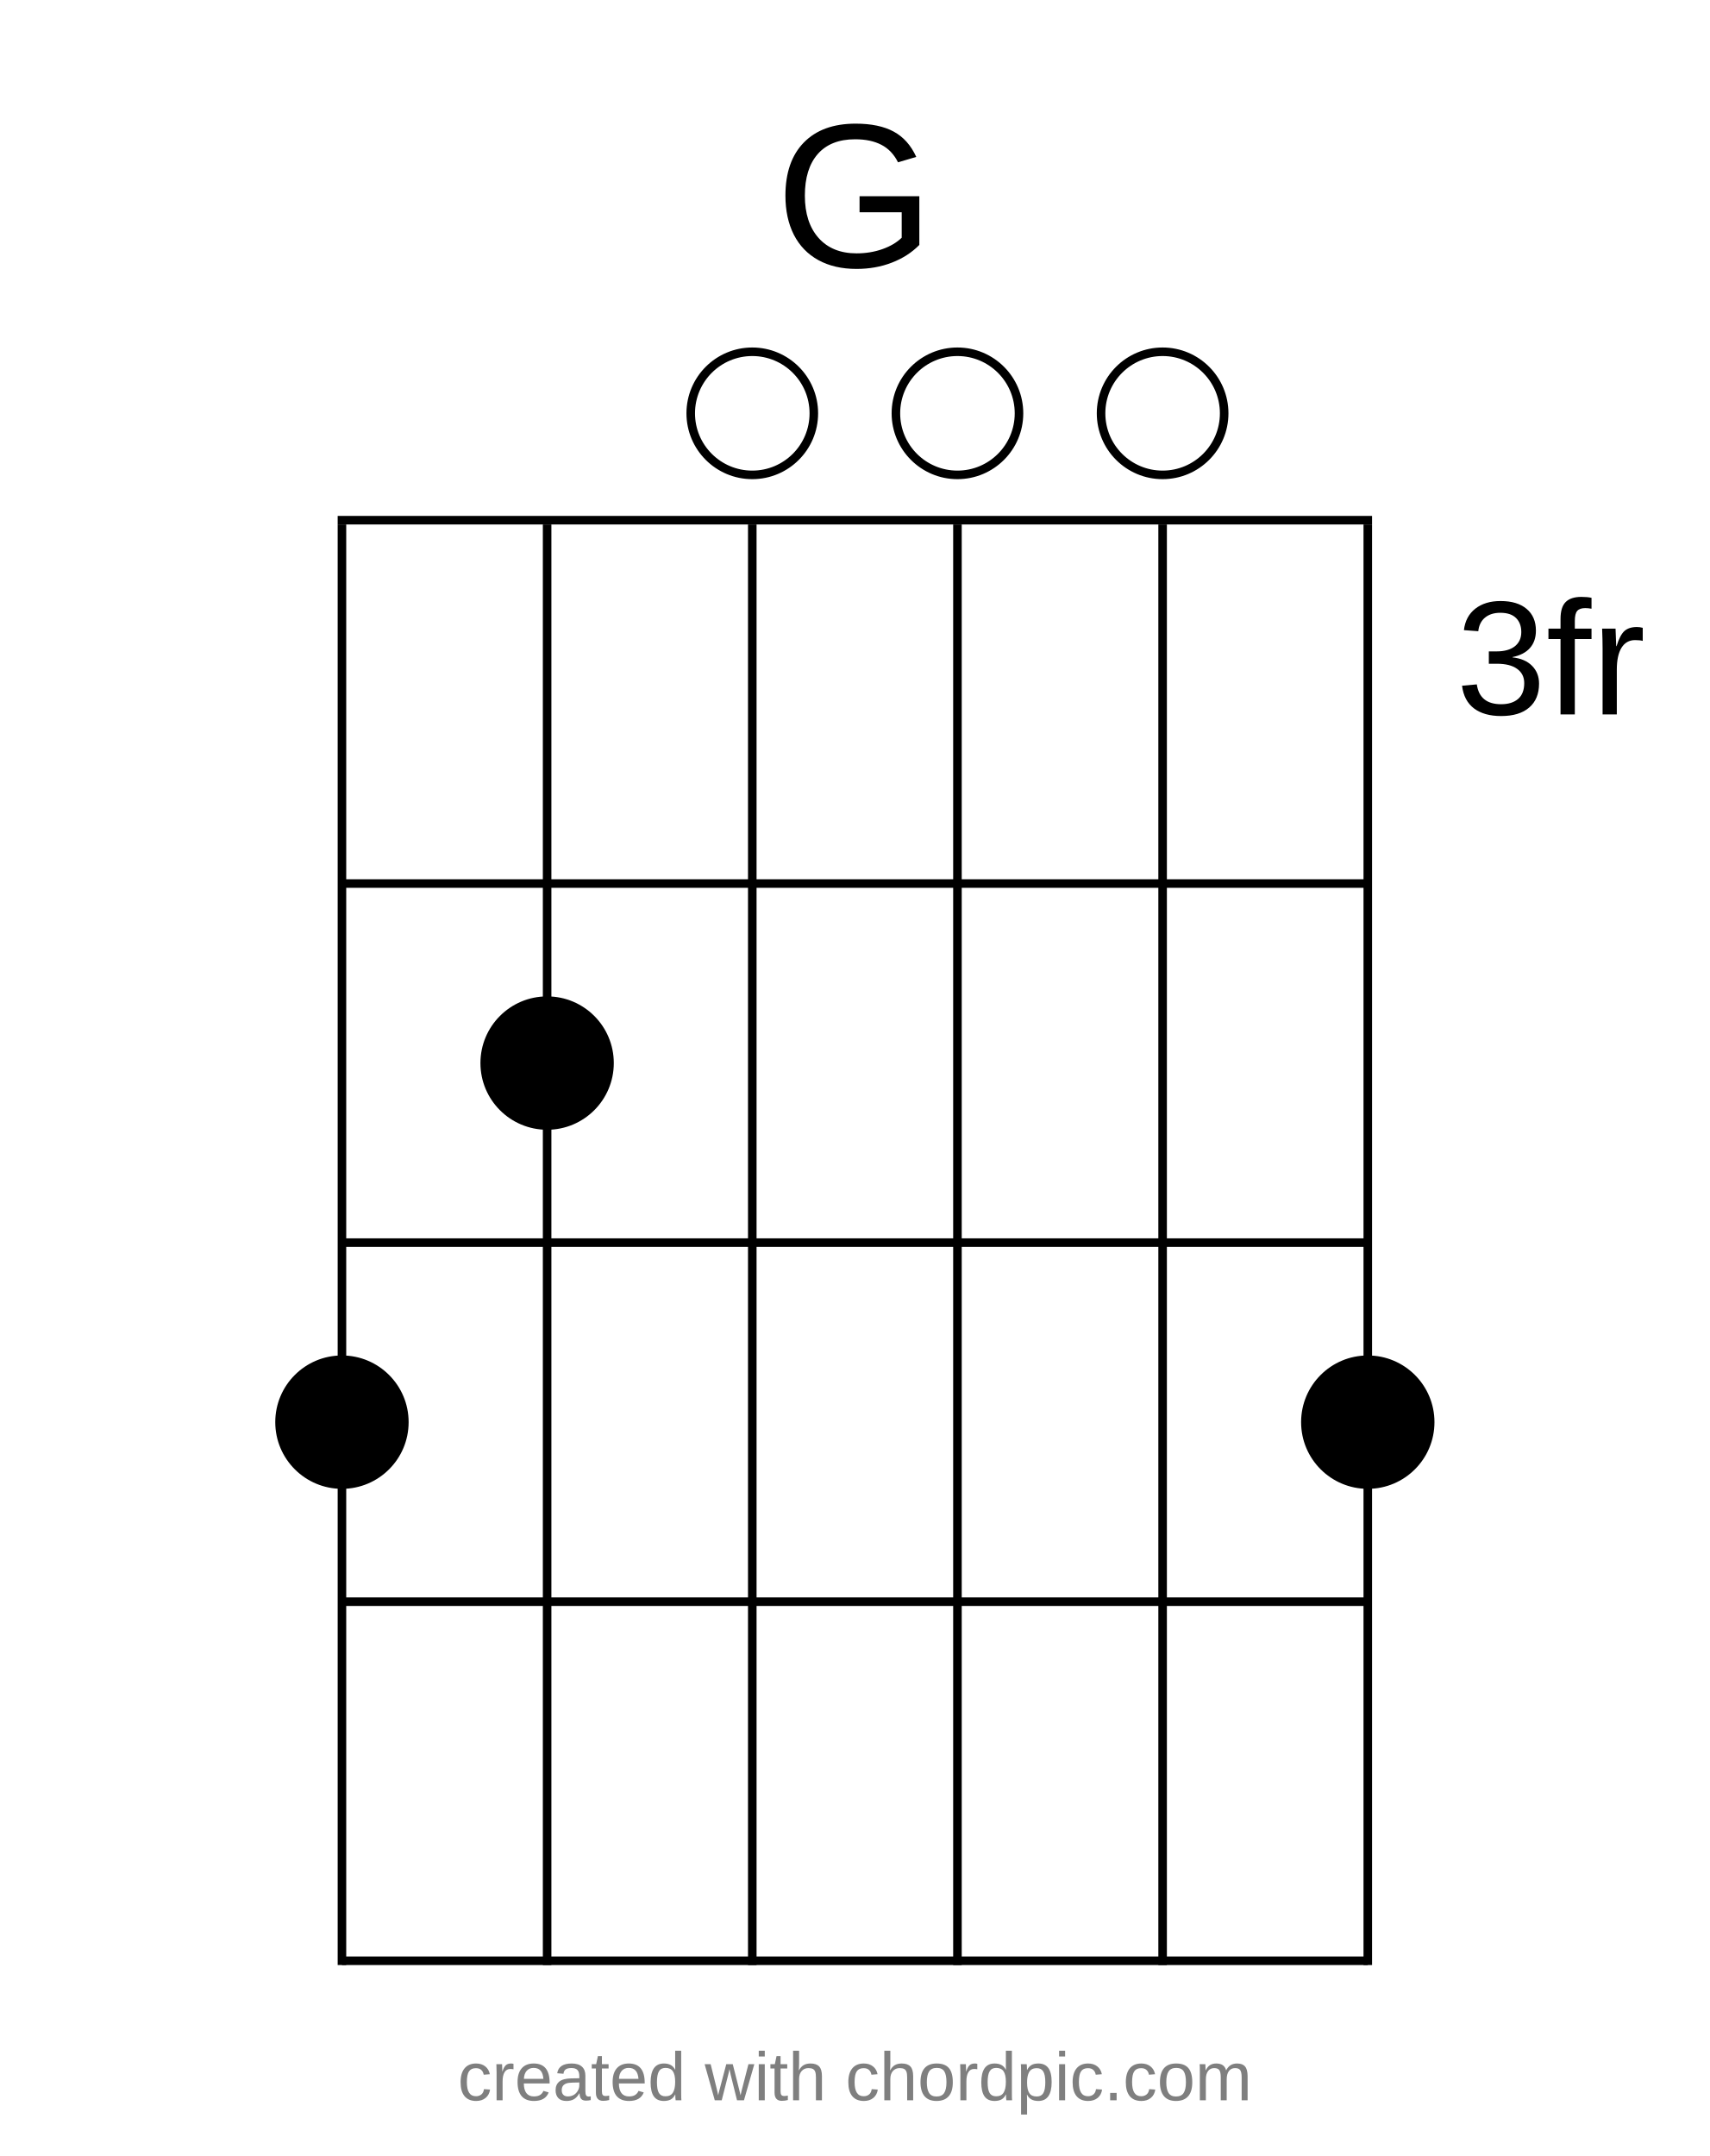
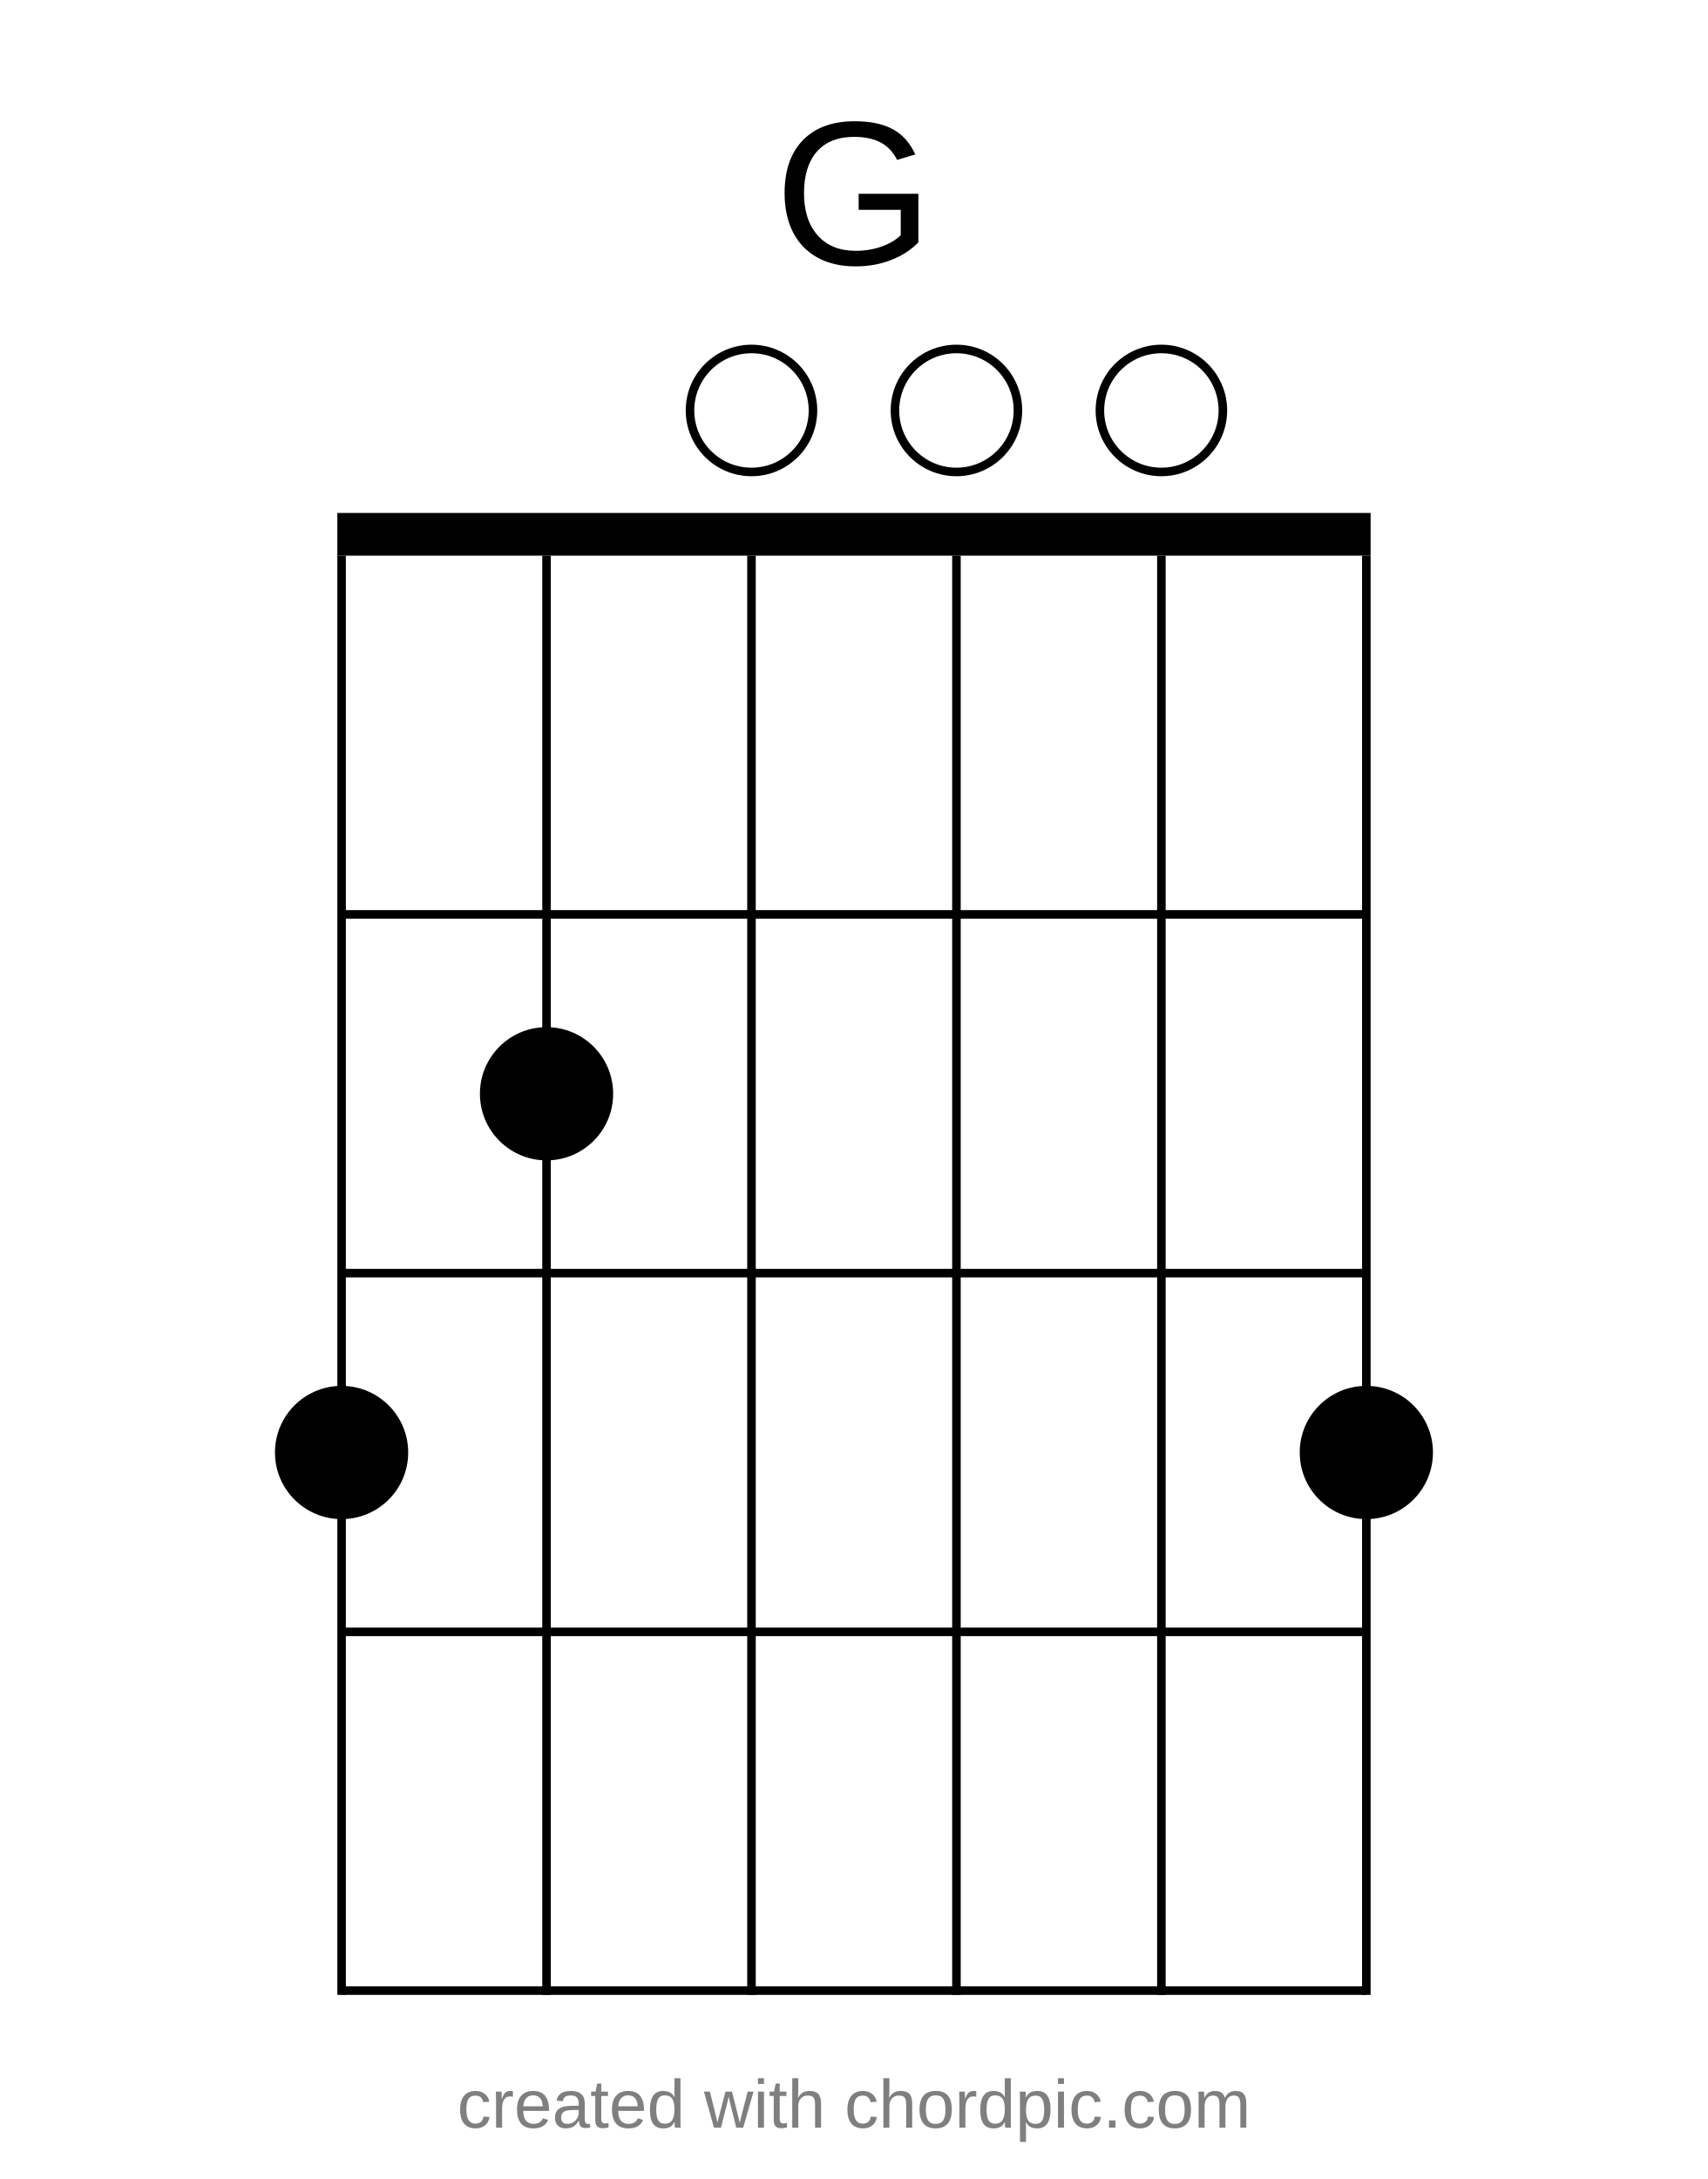
- <svg xmlns="http://www.w3.org/2000/svg" version="1.1" preserveAspectRatio="xMidYMid meet" viewBox="0 0 400 504.366">
-   <text x="200" y="0.042" font-family="Arial, &quot;Helvetica Neue&quot;, Helvetica, sans-serif" font-size="48" text-anchor="middle" fill="rgba(0, 0, 0, 1)" class="title">
+ <svg xmlns="http://www.w3.org/2000/svg" version="1.1" preserveAspectRatio="xMidYMid meet" viewBox="0 0 400 510.227">
+   <text x="200" y="-0.493" font-family="Arial, &quot;Helvetica Neue&quot;, Helvetica, sans-serif" font-size="48" text-anchor="middle" fill="#000000" class="title">
    <tspan dy="62.4" x="200">G</tspan>
  </text>
-   <circle r="14.4" cx="176" cy="96.692" fill="none" stroke-width="2" stroke="rgba(0, 0, 0, 1)" class="open-string open-string-2" />
-   <circle r="14.4" cx="224" cy="96.692" fill="none" stroke-width="2" stroke="rgba(0, 0, 0, 1)" class="open-string open-string-3" />
-   <circle r="14.4" cx="272" cy="96.692" fill="none" stroke-width="2" stroke="rgba(0, 0, 0, 1)" class="open-string open-string-4" />
-   <line x1="79" y1="121.692" x2="321" y2="121.692" stroke-width="2" stroke="rgba(0, 0, 0, 1)" />
-   <text x="340.6" y="117.734" font-family="Arial, &quot;Helvetica Neue&quot;, Helvetica, sans-serif" font-size="38" text-anchor="left" fill="rgba(0, 0, 0, 1)" class="fret-position">
-     <tspan dy="49.4" x="340.6">3fr</tspan>
-   </text>
-   <line x1="80" y1="206.692" x2="320" y2="206.692" stroke-width="2" stroke="rgba(0, 0, 0, 1)" />
-   <line x1="80" y1="290.692" x2="320" y2="290.692" stroke-width="2" stroke="rgba(0, 0, 0, 1)" />
-   <line x1="80" y1="374.692" x2="320" y2="374.692" stroke-width="2" stroke="rgba(0, 0, 0, 1)" />
-   <line x1="80" y1="458.692" x2="320" y2="458.692" stroke-width="2" stroke="rgba(0, 0, 0, 1)" />
-   <line x1="80" y1="122.692" x2="80" y2="459.692" stroke-width="2" stroke="rgba(0, 0, 0, 1)" />
-   <line x1="128" y1="122.692" x2="128" y2="459.692" stroke-width="2" stroke="rgba(0, 0, 0, 1)" />
-   <line x1="176" y1="122.692" x2="176" y2="459.692" stroke-width="2" stroke="rgba(0, 0, 0, 1)" />
-   <line x1="224" y1="122.692" x2="224" y2="459.692" stroke-width="2" stroke="rgba(0, 0, 0, 1)" />
-   <line x1="272" y1="122.692" x2="272" y2="459.692" stroke-width="2" stroke="rgba(0, 0, 0, 1)" />
-   <line x1="320" y1="122.692" x2="320" y2="459.692" stroke-width="2" stroke="rgba(0, 0, 0, 1)" />
-   <circle r="15.6" cx="128" cy="248.692" fill="rgba(0, 0, 0, 1)" stroke-width="0" stroke="rgba(0, 0, 0, 1)" class="finger finger-string-1 finger-fret-1 finger-string-1-fret-1 finger-circle" />
-   <circle r="15.6" cx="80" cy="332.692" fill="rgba(0, 0, 0, 1)" stroke-width="0" stroke="rgba(0, 0, 0, 1)" class="finger finger-string-0 finger-fret-2 finger-string-0-fret-2 finger-circle" />
-   <circle r="15.6" cx="320" cy="332.692" fill="rgba(0, 0, 0, 1)" stroke-width="0" stroke="rgba(0, 0, 0, 1)" class="finger finger-string-5 finger-fret-2 finger-string-5-fret-2 finger-circle" />
-   <text x="80" y="475.492" font-family="Arial, &quot;Helvetica Neue&quot;, Helvetica, sans-serif" font-size="28" text-anchor="middle" dominant-baseline="central" fill="rgba(0, 0, 0, 1)" class="tuning tuning-0" />
-   <text x="128" y="475.492" font-family="Arial, &quot;Helvetica Neue&quot;, Helvetica, sans-serif" font-size="28" text-anchor="middle" dominant-baseline="central" fill="rgba(0, 0, 0, 1)" class="tuning tuning-1" />
-   <text x="176" y="475.492" font-family="Arial, &quot;Helvetica Neue&quot;, Helvetica, sans-serif" font-size="28" text-anchor="middle" dominant-baseline="central" fill="rgba(0, 0, 0, 1)" class="tuning tuning-2" />
-   <text x="224" y="475.492" font-family="Arial, &quot;Helvetica Neue&quot;, Helvetica, sans-serif" font-size="28" text-anchor="middle" dominant-baseline="central" fill="rgba(0, 0, 0, 1)" class="tuning tuning-3" />
-   <text x="272" y="475.492" font-family="Arial, &quot;Helvetica Neue&quot;, Helvetica, sans-serif" font-size="28" text-anchor="middle" dominant-baseline="central" fill="rgba(0, 0, 0, 1)" class="tuning tuning-4" />
-   <text x="320" y="475.492" font-family="Arial, &quot;Helvetica Neue&quot;, Helvetica, sans-serif" font-size="28" text-anchor="middle" dominant-baseline="central" fill="rgba(0, 0, 0, 1)" class="tuning tuning-5" />
-   <text x="200" y="470.534" font-family="Arial, &quot;Helvetica Neue&quot;, Helvetica, sans-serif" font-size="16" text-anchor="middle" fill="rgba(0, 0, 0, 0.5)" class="watermark">
+   <circle r="14.4" cx="176" cy="96.111" fill="none" stroke-width="2" stroke="#000000" class="open-string open-string-2" />
+   <circle r="14.4" cx="224" cy="96.111" fill="none" stroke-width="2" stroke="#000000" class="open-string open-string-3" />
+   <circle r="14.4" cx="272" cy="96.111" fill="none" stroke-width="2" stroke="#000000" class="open-string open-string-4" />
+   <line x1="79" y1="125.111" x2="321" y2="125.111" stroke-width="10" stroke="#000000" />
+   <line x1="80" y1="214.111" x2="320" y2="214.111" stroke-width="2" stroke="#000000" />
+   <line x1="80" y1="298.111" x2="320" y2="298.111" stroke-width="2" stroke="#000000" />
+   <line x1="80" y1="382.111" x2="320" y2="382.111" stroke-width="2" stroke="#000000" />
+   <line x1="80" y1="466.111" x2="320" y2="466.111" stroke-width="2" stroke="#000000" />
+   <line x1="80" y1="130.111" x2="80" y2="467.111" stroke-width="2" stroke="#000000" />
+   <line x1="128" y1="130.111" x2="128" y2="467.111" stroke-width="2" stroke="#000000" />
+   <line x1="176" y1="130.111" x2="176" y2="467.111" stroke-width="2" stroke="#000000" />
+   <line x1="224" y1="130.111" x2="224" y2="467.111" stroke-width="2" stroke="#000000" />
+   <line x1="272" y1="130.111" x2="272" y2="467.111" stroke-width="2" stroke="#000000" />
+   <line x1="320" y1="130.111" x2="320" y2="467.111" stroke-width="2" stroke="#000000" />
+   <circle r="15.6" cx="128" cy="256.111" fill="#000000" stroke-width="0" stroke="#000000" class="finger finger-string-1 finger-fret-1 finger-string-1-fret-1 finger-circle" />
+   <circle r="15.6" cx="80" cy="340.111" fill="#000000" stroke-width="0" stroke="#000000" class="finger finger-string-0 finger-fret-2 finger-string-0-fret-2 finger-circle" />
+   <circle r="15.6" cx="320" cy="340.111" fill="#000000" stroke-width="0" stroke="#000000" class="finger finger-string-5 finger-fret-2 finger-string-5-fret-2 finger-circle" />
+   <text x="80" y="482.911" font-family="Arial, &quot;Helvetica Neue&quot;, Helvetica, sans-serif" font-size="28" text-anchor="middle" dominant-baseline="central" fill="#000000" class="tuning tuning-0" />
+   <text x="128" y="482.911" font-family="Arial, &quot;Helvetica Neue&quot;, Helvetica, sans-serif" font-size="28" text-anchor="middle" dominant-baseline="central" fill="#000000" class="tuning tuning-1" />
+   <text x="176" y="482.911" font-family="Arial, &quot;Helvetica Neue&quot;, Helvetica, sans-serif" font-size="28" text-anchor="middle" dominant-baseline="central" fill="#000000" class="tuning tuning-2" />
+   <text x="224" y="482.911" font-family="Arial, &quot;Helvetica Neue&quot;, Helvetica, sans-serif" font-size="28" text-anchor="middle" dominant-baseline="central" fill="#000000" class="tuning tuning-3" />
+   <text x="272" y="482.911" font-family="Arial, &quot;Helvetica Neue&quot;, Helvetica, sans-serif" font-size="28" text-anchor="middle" dominant-baseline="central" fill="#000000" class="tuning tuning-4" />
+   <text x="320" y="482.911" font-family="Arial, &quot;Helvetica Neue&quot;, Helvetica, sans-serif" font-size="28" text-anchor="middle" dominant-baseline="central" fill="#000000" class="tuning tuning-5" />
+   <text x="200" y="477.418" font-family="Arial, &quot;Helvetica Neue&quot;, Helvetica, sans-serif" font-size="16" text-anchor="middle" fill="rgba(0, 0, 0, 0.5)" class="watermark">
    <tspan dy="20.8" x="200">created with chordpic.com</tspan>
  </text>
  <circle r="0" cx="0" cy="0" fill="none" stroke-width="0" stroke="transparent" class="top-left" />
  <circle r="0" cx="400" cy="0" fill="none" stroke-width="0" stroke="transparent" class="top-right" />
</svg>
